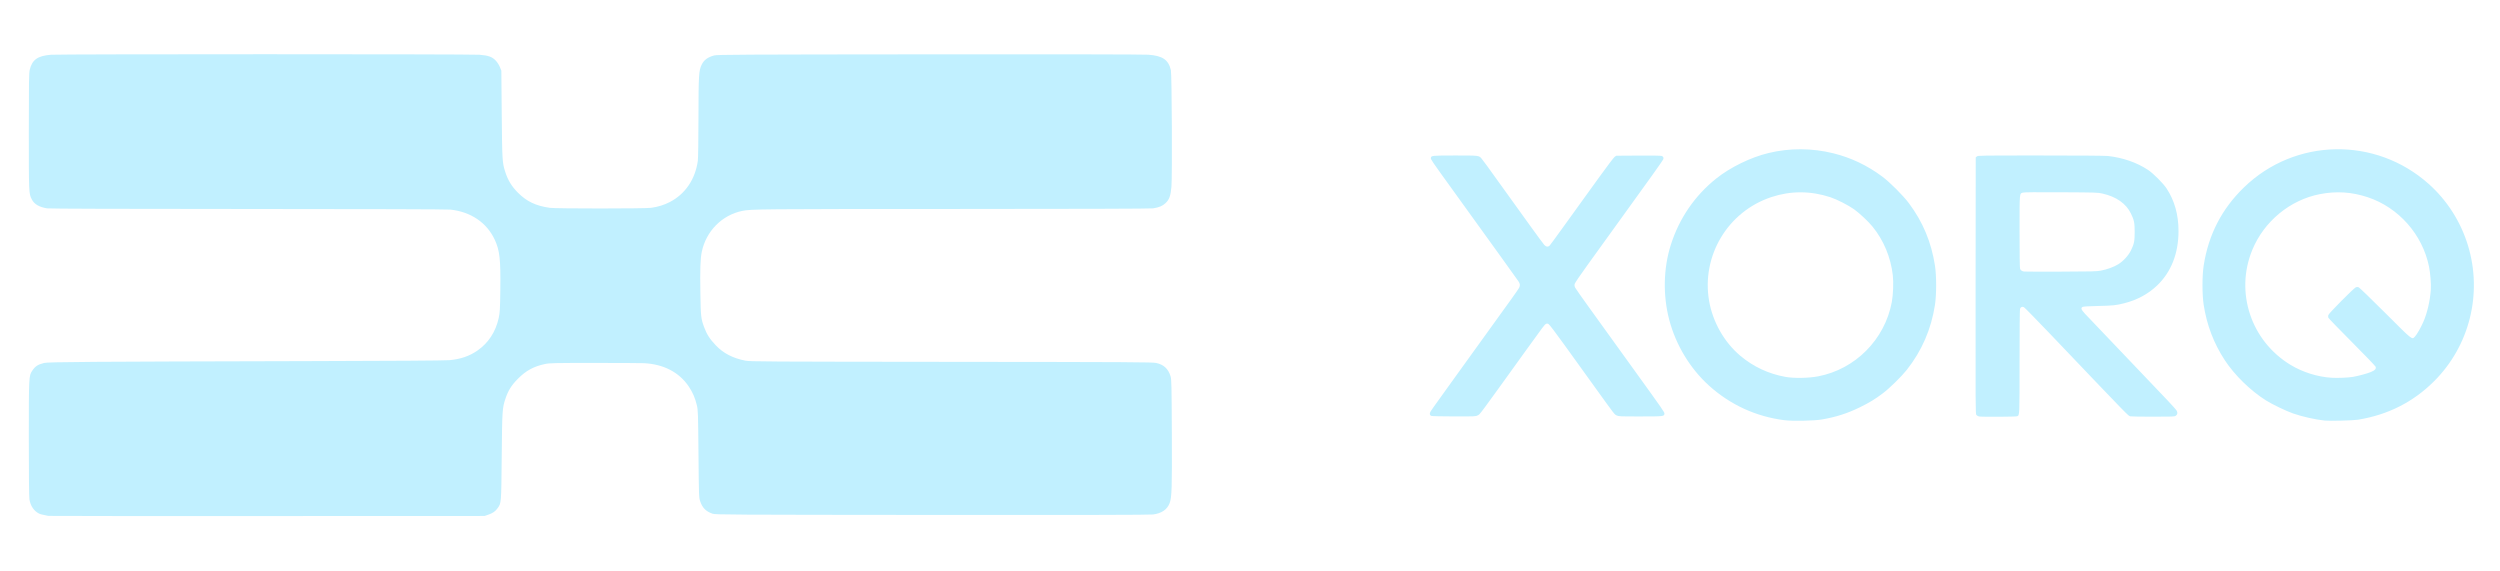
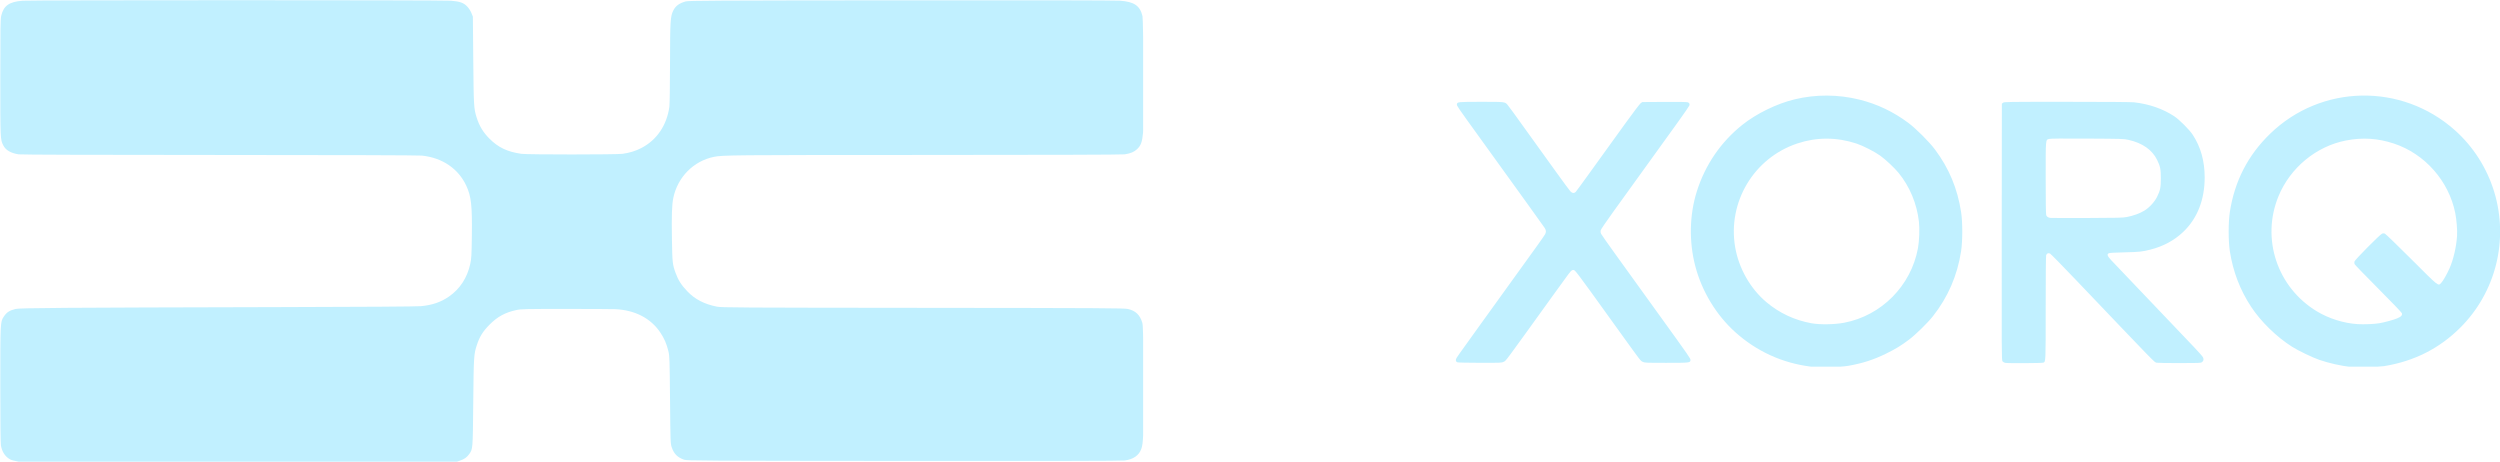
- <svg xmlns="http://www.w3.org/2000/svg" viewBox="0 0 175.3 40" width="175.3" height="40" role="img" aria-label="Xorq">
-   <svg x="0.0" y="3.0" width="84.2" height="34.0" viewBox="0 0 2001 808" preserveAspectRatio="xMidYMid meet">
-     <path d="M80.5 788.38C69.55 786.2 67.14 785.58 64.76 784.36C56.44 780.1 50.8 771.66 49.05 760.86C48.39 756.8 48.02 720.09 48.02 659.5C48.04 556.08 48.09 555 53.6 546.66C58.65 539.04 62.85 536.25 73.32 533.57C80.19 531.8 146.96 531.33 510.5 530.47C654.56 530.13 741.65 529.56 748.87 528.9C767.46 527.21 782.12 522.19 795.53 512.92C813.87 500.24 826.02 481.63 831.07 458.5C833.03 449.5 833.3 444.73 833.73 411.01C834.36 360.96 832.71 346.06 824.55 328.39C811.32 299.78 784.65 281.62 750.5 277.99C744.98 277.41 614.36 277.01 413 276.96C205.84 276.91 82.28 276.52 78.5 275.91C65.23 273.77 57.07 268.98 52.96 260.92C48.04 251.27 48.03 251.13 48.03 148C48.03 64.91 48.24 50.6 49.56 45.01C53.52 28.22 62.78 21.66 84.98 19.94C100.12 18.77 783.91 18.77 799 19.94C813.83 21.09 820.26 23.43 826.25 29.83C828.78 32.54 831.73 37.18 833.07 40.55L835.44 46.5 L836.09 119C836.78 195.47 837.03 199.63 841.7 214.45C846.22 228.8 852.58 239.31 863.14 249.86C877.81 264.54 892.92 271.71 916.24 275.04C926.19 276.47 1074.92 276.45 1085 275.02C1096.7 273.37 1106.6 270.3 1116.1 265.4C1141.92 252.06 1158.63 227.44 1162.88 196.5C1163.4 192.65 1163.88 160.33 1163.93 124.68C1164.04 53.81 1164.5 46.16 1169.25 36.5C1173.15 28.58 1179.07 24.19 1190 21.11C1194.91 19.72 1233.21 19.52 1548 19.24C1763.97 19.05 1905.54 19.3 1913.5 19.88C1937.37 21.62 1947.08 28.26 1951.16 45.62C1952.75 52.39 1953.54 223.94 1952.06 240.23C1950.69 255.23 1948.44 261.38 1942.17 267.25C1937.09 271.99 1931.67 274.27 1921.5 275.91C1917.71 276.52 1794.21 276.91 1586.92 276.94C1265.3 277 1251.61 277.13 1237 280.11C1203.1 287.04 1176.56 313.89 1169.4 348.52C1167.04 359.93 1166.44 378.15 1167.12 418C1167.77 456.46 1168.1 459.43 1173.19 473.5C1177.57 485.57 1182.84 493.82 1192.92 504.32C1205.58 517.52 1221.02 525.5 1242 529.69C1249.87 531.26 1275.14 531.41 1585 531.68C1884.81 531.95 1920.25 532.15 1926.73 533.56C1939.41 536.31 1946.89 543.35 1950.72 556.1C1952.15 560.86 1952.39 572.02 1952.74 649.81C1953.16 742.89 1952.7 757.38 1949.05 767.13C1945.06 777.79 1935.76 784.16 1921.41 786.04C1916.04 786.74 1797.75 786.98 1553 786.79C1213.56 786.52 1192.2 786.4 1187.42 784.76C1176.41 780.99 1170.41 774.96 1166.77 764.01C1164.67 757.66 1164.6 755.69 1163.95 685C1163.33 616.68 1163.17 612.01 1161.24 604C1158.28 591.72 1154.4 582.73 1147.78 572.83C1131.89 549.08 1105.72 535.47 1072.92 533.9C1068.29 533.68 1031.2 533.5 990.5 533.5C922.64 533.5 915.8 533.65 908 535.33C889.24 539.35 876.36 546.39 863 559.9C852.14 570.88 846.72 579.59 842.12 593.5C837.04 608.84 836.81 612.43 836.06 689.5C835.29 768.54 835.41 766.99 829.1 775.7C825.29 780.97 821.21 783.79 813.66 786.38L807.5 788.5 L445 788.64C245.62 788.72 81.6 788.6 80.5 788.38Z" fill="#C1F0FF" />
+ <svg xmlns="http://www.w3.org/2000/svg" viewBox="0 0 216.60 40.00" width="216.60" height="40.00" role="img" aria-label="Xorq">
+   <svg x="0.00" y="0.00" width="99.04" height="40.00" viewBox="47.52 18.73 1904.70 769.29" preserveAspectRatio="none">
+     <path fill="#C1F0FF" d="M80.5 788.38C69.55 786.2 67.14 785.58 64.76 784.36C56.44 780.1 50.8 771.66 49.05 760.86C48.39 756.8 48.02 720.09 48.02 659.5C48.04 556.08 48.09 555 53.6 546.66C58.65 539.04 62.85 536.25 73.32 533.57C80.19 531.8 146.96 531.33 510.5 530.47C654.56 530.13 741.65 529.56 748.87 528.9C767.46 527.21 782.12 522.19 795.53 512.92C813.87 500.24 826.02 481.63 831.07 458.5C833.03 449.5 833.3 444.73 833.73 411.01C834.36 360.96 832.71 346.06 824.55 328.39C811.32 299.78 784.65 281.62 750.5 277.99C744.98 277.41 614.36 277.01 413 276.96C205.84 276.91 82.28 276.52 78.5 275.91C65.23 273.77 57.07 268.98 52.96 260.92C48.04 251.27 48.03 251.13 48.03 148C48.03 64.91 48.24 50.6 49.56 45.01C53.52 28.22 62.78 21.66 84.98 19.94C100.12 18.77 783.91 18.77 799 19.94C813.83 21.09 820.26 23.43 826.25 29.83C828.78 32.54 831.73 37.18 833.07 40.55L835.44 46.5 L836.09 119C836.78 195.47 837.03 199.63 841.7 214.45C846.22 228.8 852.58 239.31 863.14 249.86C877.81 264.54 892.92 271.71 916.24 275.04C926.19 276.47 1074.92 276.45 1085 275.02C1096.7 273.37 1106.6 270.3 1116.1 265.4C1141.92 252.06 1158.63 227.44 1162.88 196.5C1163.4 192.65 1163.88 160.33 1163.93 124.68C1164.04 53.81 1164.5 46.16 1169.25 36.5C1173.15 28.58 1179.07 24.19 1190 21.11C1194.91 19.72 1233.21 19.52 1548 19.24C1763.97 19.05 1905.54 19.3 1913.5 19.88C1937.37 21.62 1947.08 28.26 1951.16 45.62C1952.75 52.39 1953.54 223.94 1952.06 240.23C1950.69 255.23 1948.44 261.38 1942.17 267.25C1937.09 271.99 1931.67 274.27 1921.5 275.91C1917.71 276.52 1794.21 276.91 1586.92 276.94C1265.3 277 1251.61 277.13 1237 280.11C1203.1 287.04 1176.56 313.89 1169.4 348.52C1167.04 359.93 1166.44 378.15 1167.12 418C1167.77 456.46 1168.1 459.43 1173.19 473.5C1177.57 485.57 1182.84 493.82 1192.92 504.32C1205.58 517.52 1221.02 525.5 1242 529.69C1249.87 531.26 1275.14 531.41 1585 531.68C1884.81 531.95 1920.25 532.15 1926.73 533.56C1939.41 536.31 1946.89 543.35 1950.72 556.1C1952.15 560.86 1952.39 572.02 1952.74 649.81C1953.16 742.89 1952.7 757.38 1949.05 767.13C1945.06 777.79 1935.76 784.16 1921.41 786.04C1916.04 786.74 1797.75 786.98 1553 786.79C1213.56 786.52 1192.2 786.4 1187.42 784.76C1176.41 780.99 1170.41 774.96 1166.77 764.01C1164.67 757.66 1164.6 755.69 1163.95 685C1163.33 616.68 1163.17 612.01 1161.24 604C1158.28 591.72 1154.4 582.73 1147.78 572.83C1131.89 549.08 1105.72 535.47 1072.92 533.9C1068.29 533.68 1031.2 533.5 990.5 533.5C922.64 533.5 915.8 533.65 908 535.33C889.24 539.35 876.36 546.39 863 559.9C852.14 570.88 846.72 579.59 842.12 593.5C837.04 608.84 836.81 612.43 836.06 689.5C835.29 768.54 835.41 766.99 829.1 775.7C825.29 780.97 821.21 783.79 813.66 786.38L807.5 788.5 L445 788.64C245.62 788.72 81.6 788.6 80.5 788.38Z" />
  </svg>
-   <svg x="98.2" y="10.0" width="77.1" height="20.0" viewBox="0 0 2220 576" preserveAspectRatio="xMidYMid meet">
-     <path d="M775 560.56C717.93 553.32 666.16 529.63 623.35 491.16C584.85 456.56 555.9 408.78 542.53 357.76C529.59 308.42 530.73 253.97 545.67 206.73C562.63 153.13 594 107.26 637.5 72.49C665.88 49.81 707.1 29.7 743 21.03C785.74 10.7 830.92 10.89 874 21.59C909.77 30.47 942.43 46 972.56 68.45C988.35 80.22 1014.75 106.62 1026.61 122.5C1054.83 160.27 1071.79 200.92 1079.2 248.5C1082.37 268.87 1082.35 307.26 1079.15 327.86C1071.53 376.95 1052.61 420.55 1022.22 459C1011.58 472.47 987.52 496.02 974 506.2C957.8 518.4 947.04 524.95 927.5 534.52C902.26 546.87 879.61 554.14 850.9 559.09C835.07 561.83 791.6 562.67 775 560.56ZM1866.5 561.35C1846.67 559.22 1821.66 553.6 1802.33 546.93C1788.41 542.12 1760.26 528.57 1747.5 520.53C1716.54 501.03 1684.39 469.69 1664.81 439.91C1642.33 405.73 1628.25 368.92 1621.8 327.5C1618.64 307.19 1618.65 268.74 1621.83 248.28C1631.5 185.97 1658.35 133.89 1703.17 90.44C1806.3 -9.52 1968.53 -12.59 2076.22 83.39C2113.33 116.46 2141.02 159.87 2155.58 207.8C2185.13 305.12 2158.81 410.45 2087.05 481.99C2044.92 524 1993.89 549.77 1933.31 559.63C1923.8 561.17 1876.3 562.4 1866.5 561.35ZM1168.02 553.01C1166.11 552.54 1163.75 551.17 1162.77 549.96C1161.07 547.87 1161 535.81 1161.24 288.79L1161.5 29.82 L1163.86 27.91C1166.16 26.05 1169.66 26 1292.86 26.01C1371.07 26.01 1422.94 26.4 1428.5 27.02C1458.7 30.4 1486.8 40.15 1509.5 55.14C1519.91 62.02 1540 82.11 1546.85 92.5C1562.99 116.99 1571 145.55 1571 178.67C1571 223.93 1556.02 261.84 1527.42 288.9C1509.43 305.93 1487.27 317.85 1461.49 324.37C1444.48 328.67 1439.41 329.2 1409 329.9C1388.42 330.37 1378.82 330.95 1377.25 331.82C1373.27 334.03 1374.42 337.25 1382.21 345.69C1388.42 352.41 1499.01 468.48 1549.25 520.99C1558.46 530.62 1566.71 540 1567.59 541.83C1569.58 546.01 1568.78 549.45 1565.28 551.74C1562.81 553.35 1558.97 553.5 1519.54 553.5C1495.87 553.5 1475.3 553.16 1473.83 552.75C1468.99 551.39 1476.55 559.16 1311.11 385.69C1283.94 357.21 1260.42 333.24 1258.85 332.42C1255.37 330.62 1252.39 331.83 1250.95 335.63C1250.37 337.15 1250 378.7 1250 442.11C1250 553.19 1250.12 550.3 1245.29 552.61C1242.93 553.74 1172.51 554.1 1168.02 553.01ZM62.23 551.96C59.48 550.86 58.58 548.82 59.39 545.58C60.02 543.08 62.24 539.92 107.61 477C136.48 436.97 201.41 346.88 224.01 315.5C231.53 305.05 238.44 295.06 239.35 293.3C241.7 288.75 241.4 285.06 238.32 280.48C234.4 274.65 197.09 222.81 106.65 97.5C61.51 34.96 60.86 34.01 61.2 31.08C61.78 26.17 63.15 26.03 110.28 26.01C157.87 26 158.04 26.02 163.08 31.63C164.5 33.21 169.71 40.12 174.65 47C179.6 53.88 195.95 76.6 211 97.5C226.04 118.4 249.36 150.8 262.82 169.5C276.28 188.2 288.66 204.96 290.34 206.75C294.09 210.74 298.11 211.06 301.3 207.62C302.51 206.31 313.82 190.9 326.43 173.37C339.05 155.84 355.07 133.62 362.03 124C369 114.38 386.92 89.54 401.86 68.81C416.8 48.08 430.48 30.08 432.26 28.81L435.5 26.5 L480.08 26.21C508.78 26.03 525.63 26.29 527.36 26.95C530.46 28.13 531.46 30.05 530.64 33.3C530.32 34.56 519.86 49.74 507.39 67.04C494.92 84.35 466.4 123.92 444 155C421.6 186.07 391.75 227.47 377.66 247C361.19 269.82 351.81 283.7 351.39 285.86C350.96 288.04 351.28 290.35 352.28 292.45C353.12 294.23 365.63 312.07 380.08 332.09C394.52 352.12 418.33 385.15 432.99 405.5C447.66 425.85 465.01 449.93 471.56 459C531 541.39 533.1 544.41 532.8 547.46C532.26 552.9 531.61 552.97 484.07 552.99C442.64 553 440.44 552.91 436.49 551C431.7 548.67 433.56 551.09 391 492C373.77 468.07 346.59 430.35 330.61 408.16C312.11 382.47 300.54 367.3 298.77 366.38C296.47 365.19 295.57 365.17 293.56 366.22C290.66 367.75 288.95 370.02 254.45 417.93C156.41 554.1 160.67 548.36 155.98 550.75C151.61 552.98 151.28 553 108.04 552.94C84.09 552.9 63.48 552.46 62.23 551.96ZM843.22 472C918.44 457.61 977.97 397.54 992.06 321.81C994.75 307.33 995.69 282.17 994.06 267.99C989.89 231.52 975.52 197.08 952.97 169.47C944.62 159.25 926.79 142.53 915.93 134.74C904.48 126.55 880.94 114.53 868 110.28C827.96 97.15 787.61 97.08 748.54 110.09C660.82 139.29 607.41 228.4 623.02 319.5C630.34 362.26 653.69 403.27 686.25 430.6C712.46 452.6 742.98 466.88 777 473.07C794.14 476.19 823.85 475.71 843.22 472ZM1923.27 473.1C1933.63 471.35 1951.72 466.45 1959.4 463.32C1967.77 459.9 1970.61 456.73 1969.02 452.56C1968.43 451.01 1946.92 428.64 1921.22 402.85C1895.53 377.07 1874.1 354.91 1873.61 353.62C1873.11 352.34 1873.04 349.99 1873.43 348.4C1874.32 344.89 1925.1 293.65 1929.25 292.09C1931.14 291.37 1932.86 291.37 1934.75 292.08C1936.26 292.64 1960.47 316.03 1988.54 344.05C2044.87 400.28 2042.13 398.1 2048.42 391.75C2052.2 387.93 2060.2 373.97 2065.4 362.12C2073.25 344.23 2079.02 319.39 2080.55 297C2081.33 285.53 2079.65 264.16 2076.9 250.5C2063.85 185.7 2015.46 130.93 1953 110.25C1920.78 99.59 1889.93 97.6 1856.58 104.03C1796.3 115.66 1743.72 159.03 1720.01 216.66C1684.71 302.47 1717.44 400.64 1797.46 448.98C1821.78 463.66 1851.84 473.1 1879.82 474.84C1892.2 475.61 1913.5 474.75 1923.27 473.1ZM1414 258.55C1426.79 256.16 1440.53 251.12 1449.47 245.55C1459.67 239.19 1469.94 227.96 1475 217.64C1481.32 204.75 1482.49 198.94 1482.49 180.5C1482.49 162.01 1481.32 156.26 1474.91 143.18C1465.01 122.98 1445.26 109.13 1417.43 102.89C1407.75 100.71 1405.62 100.65 1334 100.25C1281.89 99.97 1259.41 100.18 1256.76 100.96C1249.7 103.06 1250 99.53 1250 179.8C1250 227.34 1250.35 252.72 1251.05 254.71C1252.13 257.8 1254.63 259.58 1259 260.36C1260.38 260.61 1293.67 260.7 1333 260.57C1396.63 260.36 1405.55 260.14 1414 258.55Z" fill="#C1F0FF" />
+   <svg x="126.10" y="8.24" width="90.50" height="23.53" viewBox="58.27 12.46 2109.00 548.31" preserveAspectRatio="none">
+     <path fill="#C1F0FF" d="M775 560.56C717.93 553.32 666.16 529.63 623.35 491.16C584.85 456.56 555.9 408.78 542.53 357.76C529.59 308.42 530.73 253.97 545.67 206.73C562.63 153.13 594 107.26 637.5 72.49C665.88 49.81 707.1 29.7 743 21.03C785.74 10.7 830.92 10.89 874 21.59C909.77 30.47 942.43 46 972.56 68.45C988.35 80.22 1014.75 106.62 1026.61 122.5C1054.83 160.27 1071.79 200.92 1079.2 248.5C1082.37 268.87 1082.35 307.26 1079.15 327.86C1071.53 376.95 1052.61 420.55 1022.22 459C1011.58 472.47 987.52 496.02 974 506.2C957.8 518.4 947.04 524.95 927.5 534.52C902.26 546.87 879.61 554.14 850.9 559.09C835.07 561.83 791.6 562.67 775 560.56ZM1866.5 561.35C1846.67 559.22 1821.66 553.6 1802.33 546.93C1788.41 542.12 1760.26 528.57 1747.5 520.53C1716.54 501.03 1684.39 469.69 1664.81 439.91C1642.33 405.73 1628.25 368.92 1621.8 327.5C1618.64 307.19 1618.65 268.74 1621.83 248.28C1631.5 185.97 1658.35 133.89 1703.17 90.44C1806.3 -9.52 1968.53 -12.59 2076.22 83.39C2113.33 116.46 2141.02 159.87 2155.58 207.8C2185.13 305.12 2158.81 410.45 2087.05 481.99C2044.92 524 1993.89 549.77 1933.31 559.63C1923.8 561.17 1876.3 562.4 1866.5 561.35ZM1168.02 553.01C1166.11 552.54 1163.75 551.17 1162.77 549.96C1161.07 547.87 1161 535.81 1161.24 288.79L1161.5 29.82 L1163.86 27.91C1166.16 26.05 1169.66 26 1292.86 26.01C1371.07 26.01 1422.94 26.4 1428.5 27.02C1458.7 30.4 1486.8 40.15 1509.5 55.14C1519.91 62.02 1540 82.11 1546.85 92.5C1562.99 116.99 1571 145.55 1571 178.67C1571 223.93 1556.02 261.84 1527.42 288.9C1509.43 305.93 1487.27 317.85 1461.49 324.37C1444.48 328.67 1439.41 329.2 1409 329.9C1388.42 330.37 1378.82 330.95 1377.25 331.82C1373.27 334.03 1374.42 337.25 1382.21 345.69C1388.42 352.41 1499.01 468.48 1549.25 520.99C1558.46 530.62 1566.71 540 1567.59 541.83C1569.58 546.01 1568.78 549.45 1565.28 551.74C1562.81 553.35 1558.97 553.5 1519.54 553.5C1495.87 553.5 1475.3 553.16 1473.83 552.75C1468.99 551.39 1476.55 559.16 1311.11 385.69C1283.94 357.21 1260.42 333.24 1258.85 332.42C1255.37 330.62 1252.39 331.83 1250.95 335.63C1250.37 337.15 1250 378.7 1250 442.11C1250 553.19 1250.12 550.3 1245.29 552.61C1242.93 553.74 1172.51 554.1 1168.02 553.01ZM62.23 551.96C59.48 550.86 58.58 548.82 59.39 545.58C60.02 543.08 62.24 539.92 107.61 477C136.48 436.97 201.41 346.88 224.01 315.5C231.53 305.05 238.44 295.06 239.35 293.3C241.7 288.75 241.4 285.06 238.32 280.48C234.4 274.65 197.09 222.81 106.65 97.5C61.51 34.96 60.86 34.01 61.2 31.08C61.78 26.17 63.15 26.03 110.28 26.01C157.87 26 158.04 26.02 163.08 31.63C164.5 33.21 169.71 40.12 174.65 47C179.6 53.88 195.95 76.6 211 97.5C226.04 118.4 249.36 150.8 262.82 169.5C276.28 188.2 288.66 204.96 290.34 206.75C294.09 210.74 298.11 211.06 301.3 207.62C302.51 206.31 313.82 190.9 326.43 173.37C339.05 155.84 355.07 133.62 362.03 124C369 114.38 386.92 89.54 401.86 68.81C416.8 48.08 430.48 30.08 432.26 28.81L435.5 26.5 L480.08 26.21C508.78 26.03 525.63 26.29 527.36 26.95C530.46 28.13 531.46 30.05 530.64 33.3C530.32 34.56 519.86 49.74 507.39 67.04C494.92 84.35 466.4 123.92 444 155C421.6 186.07 391.75 227.47 377.66 247C361.19 269.82 351.81 283.7 351.39 285.86C350.96 288.04 351.28 290.35 352.28 292.45C353.12 294.23 365.63 312.07 380.08 332.09C394.52 352.12 418.33 385.15 432.99 405.5C447.66 425.85 465.01 449.93 471.56 459C531 541.39 533.1 544.41 532.8 547.46C532.26 552.9 531.61 552.97 484.07 552.99C442.64 553 440.44 552.91 436.49 551C431.7 548.67 433.56 551.09 391 492C373.77 468.07 346.59 430.35 330.61 408.16C312.11 382.47 300.54 367.3 298.77 366.38C296.47 365.19 295.57 365.17 293.56 366.22C290.66 367.75 288.95 370.02 254.45 417.93C156.41 554.1 160.67 548.36 155.98 550.75C151.61 552.98 151.28 553 108.04 552.94C84.09 552.9 63.48 552.46 62.23 551.96ZM843.22 472C918.44 457.61 977.97 397.54 992.06 321.81C994.75 307.33 995.69 282.17 994.06 267.99C989.89 231.52 975.52 197.08 952.97 169.47C944.62 159.25 926.79 142.53 915.93 134.74C904.48 126.55 880.94 114.53 868 110.28C827.96 97.15 787.61 97.08 748.54 110.09C660.82 139.29 607.41 228.4 623.02 319.5C630.34 362.26 653.69 403.27 686.25 430.6C712.46 452.6 742.98 466.88 777 473.07C794.14 476.19 823.85 475.71 843.22 472ZM1923.27 473.1C1933.63 471.35 1951.72 466.45 1959.4 463.32C1967.77 459.9 1970.61 456.73 1969.02 452.56C1968.43 451.01 1946.92 428.64 1921.22 402.85C1895.53 377.07 1874.1 354.91 1873.61 353.62C1873.11 352.34 1873.04 349.99 1873.43 348.4C1874.32 344.89 1925.1 293.65 1929.25 292.09C1931.14 291.37 1932.86 291.37 1934.75 292.08C1936.26 292.64 1960.47 316.03 1988.54 344.05C2044.87 400.28 2042.13 398.1 2048.42 391.75C2052.2 387.93 2060.2 373.97 2065.4 362.12C2073.25 344.23 2079.02 319.39 2080.55 297C2081.33 285.53 2079.65 264.16 2076.9 250.5C2063.85 185.7 2015.46 130.93 1953 110.25C1920.78 99.59 1889.93 97.6 1856.58 104.03C1796.3 115.66 1743.72 159.03 1720.01 216.66C1684.71 302.47 1717.44 400.64 1797.46 448.98C1821.78 463.66 1851.84 473.1 1879.82 474.84C1892.2 475.61 1913.5 474.75 1923.27 473.1ZM1414 258.55C1426.79 256.16 1440.53 251.12 1449.47 245.55C1459.67 239.19 1469.94 227.96 1475 217.64C1481.32 204.75 1482.49 198.94 1482.49 180.5C1482.49 162.01 1481.32 156.26 1474.91 143.18C1465.01 122.98 1445.26 109.13 1417.43 102.89C1407.75 100.71 1405.62 100.65 1334 100.25C1281.89 99.97 1259.41 100.18 1256.76 100.96C1249.7 103.06 1250 99.53 1250 179.8C1250 227.34 1250.35 252.72 1251.05 254.71C1252.13 257.8 1254.63 259.58 1259 260.36C1260.38 260.61 1293.67 260.7 1333 260.57C1396.63 260.36 1405.55 260.14 1414 258.55Z" />
  </svg>
</svg>
